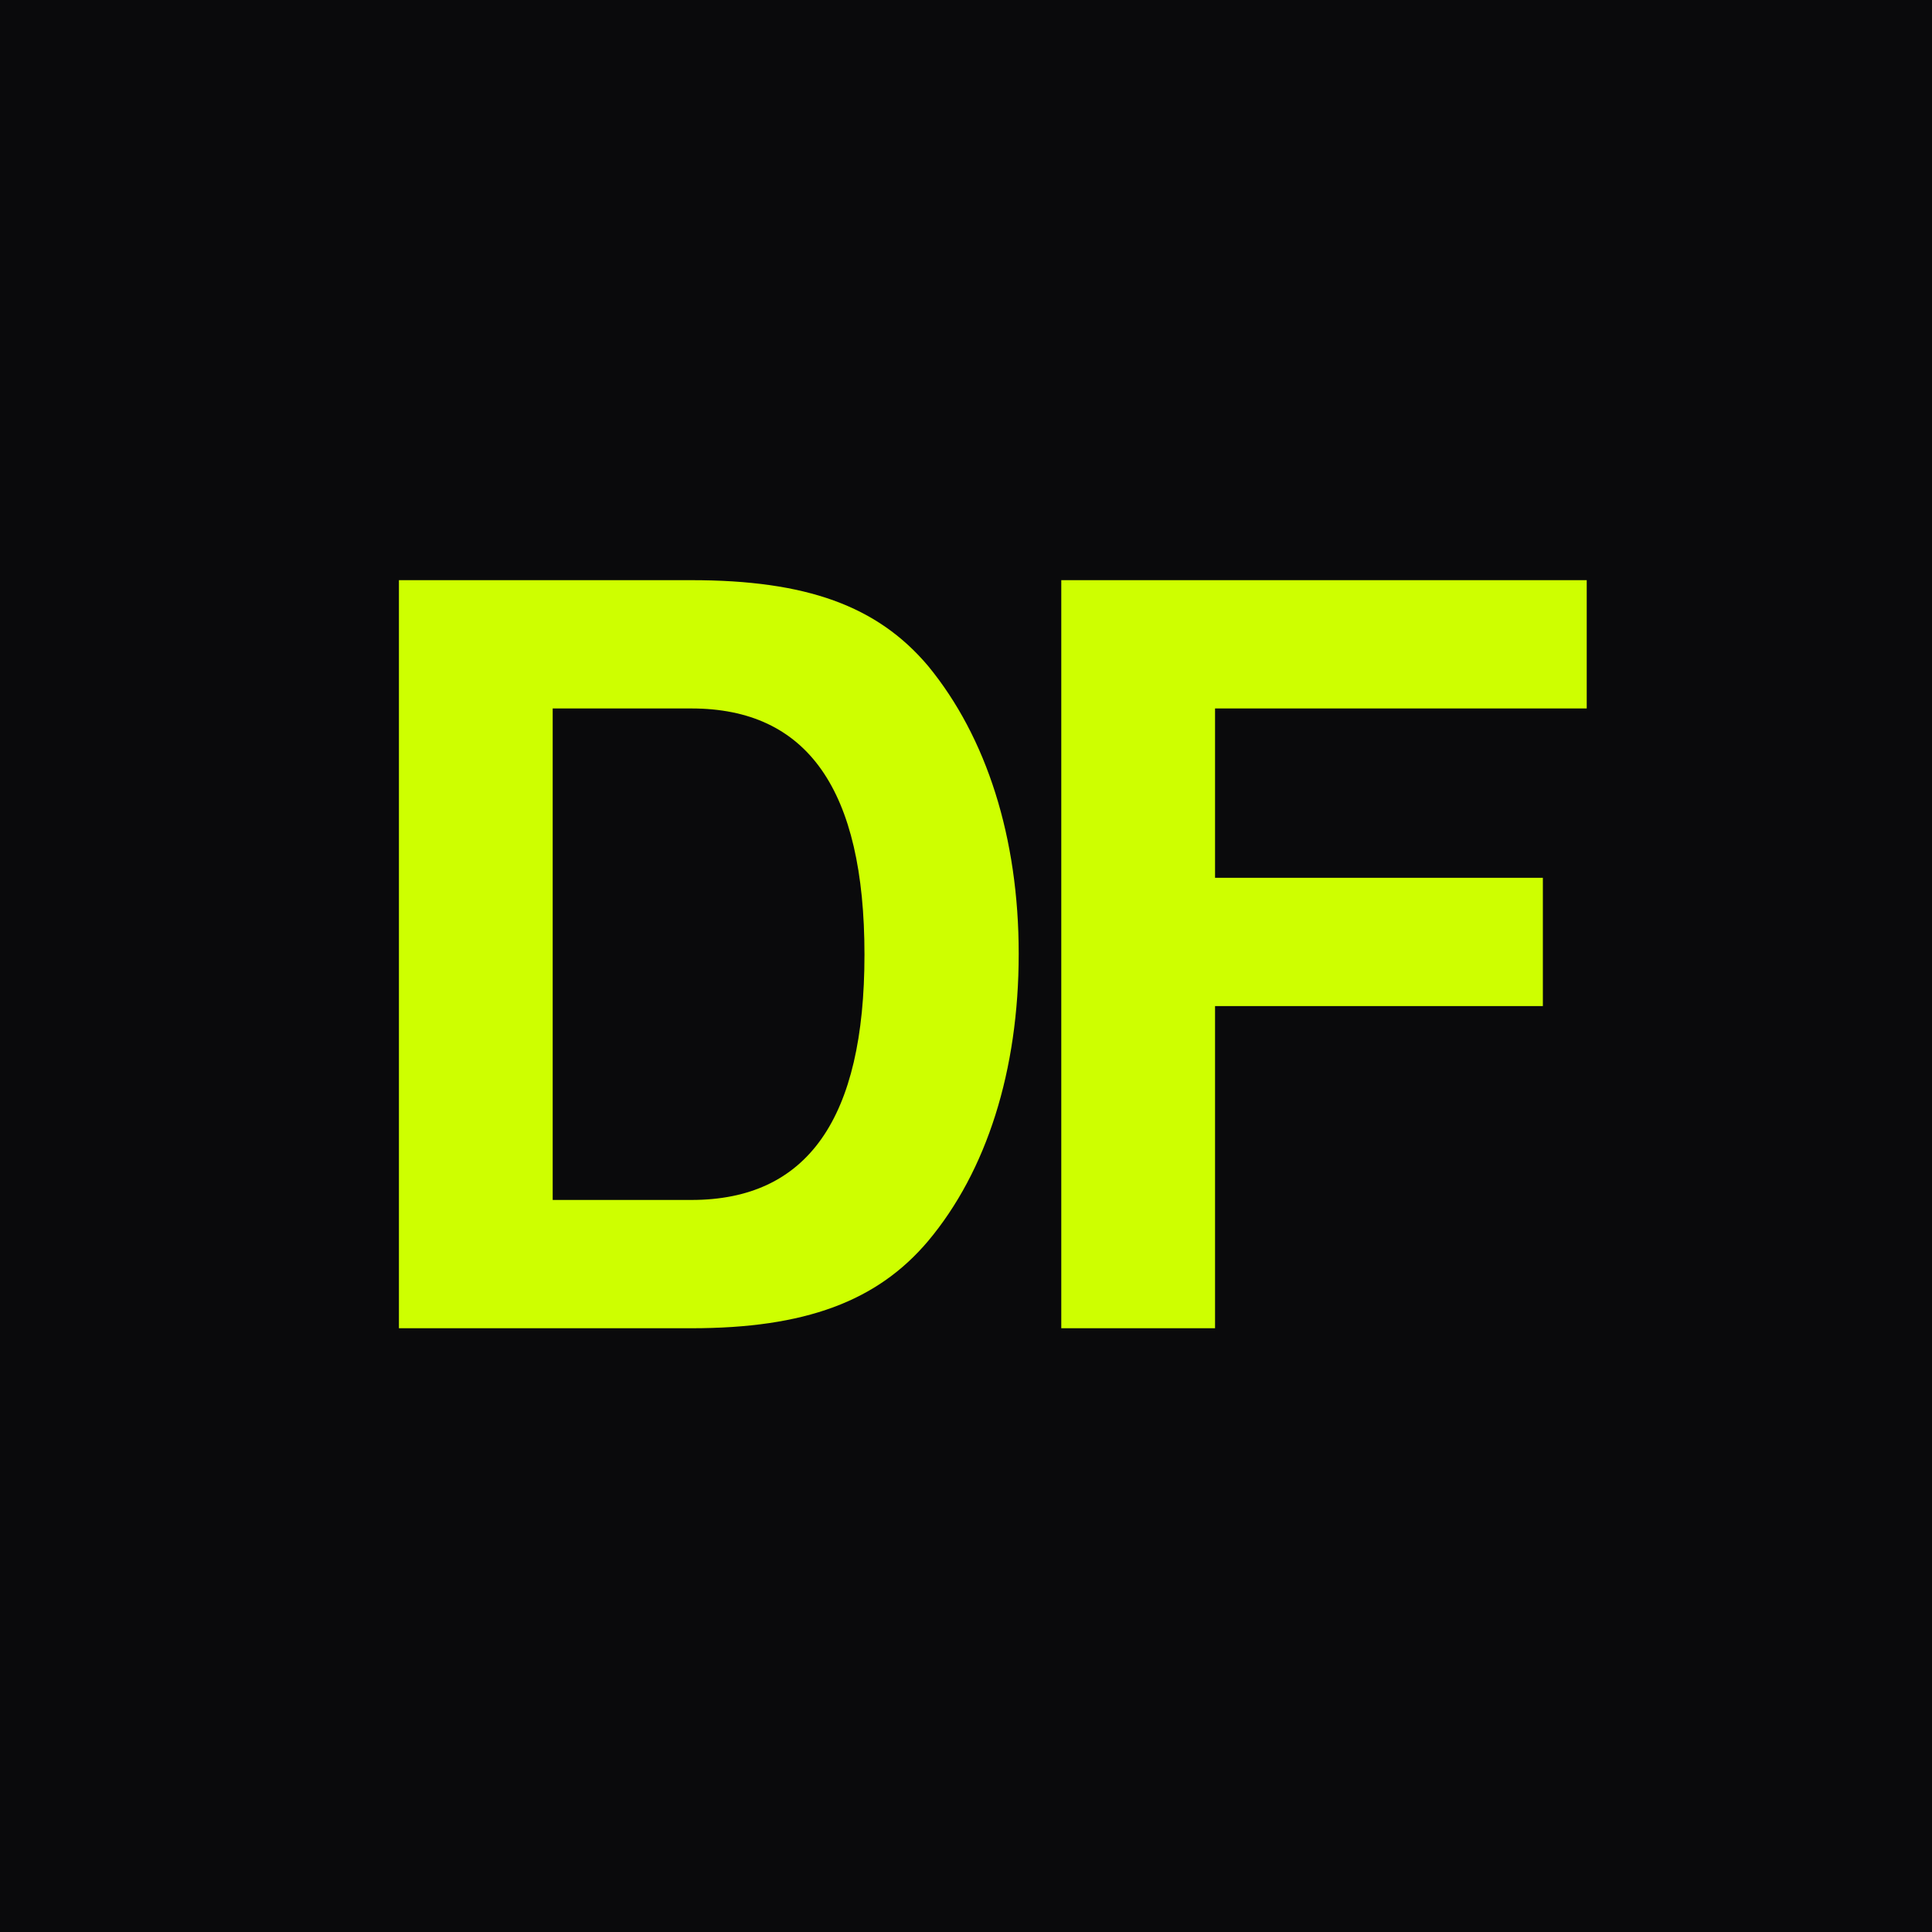
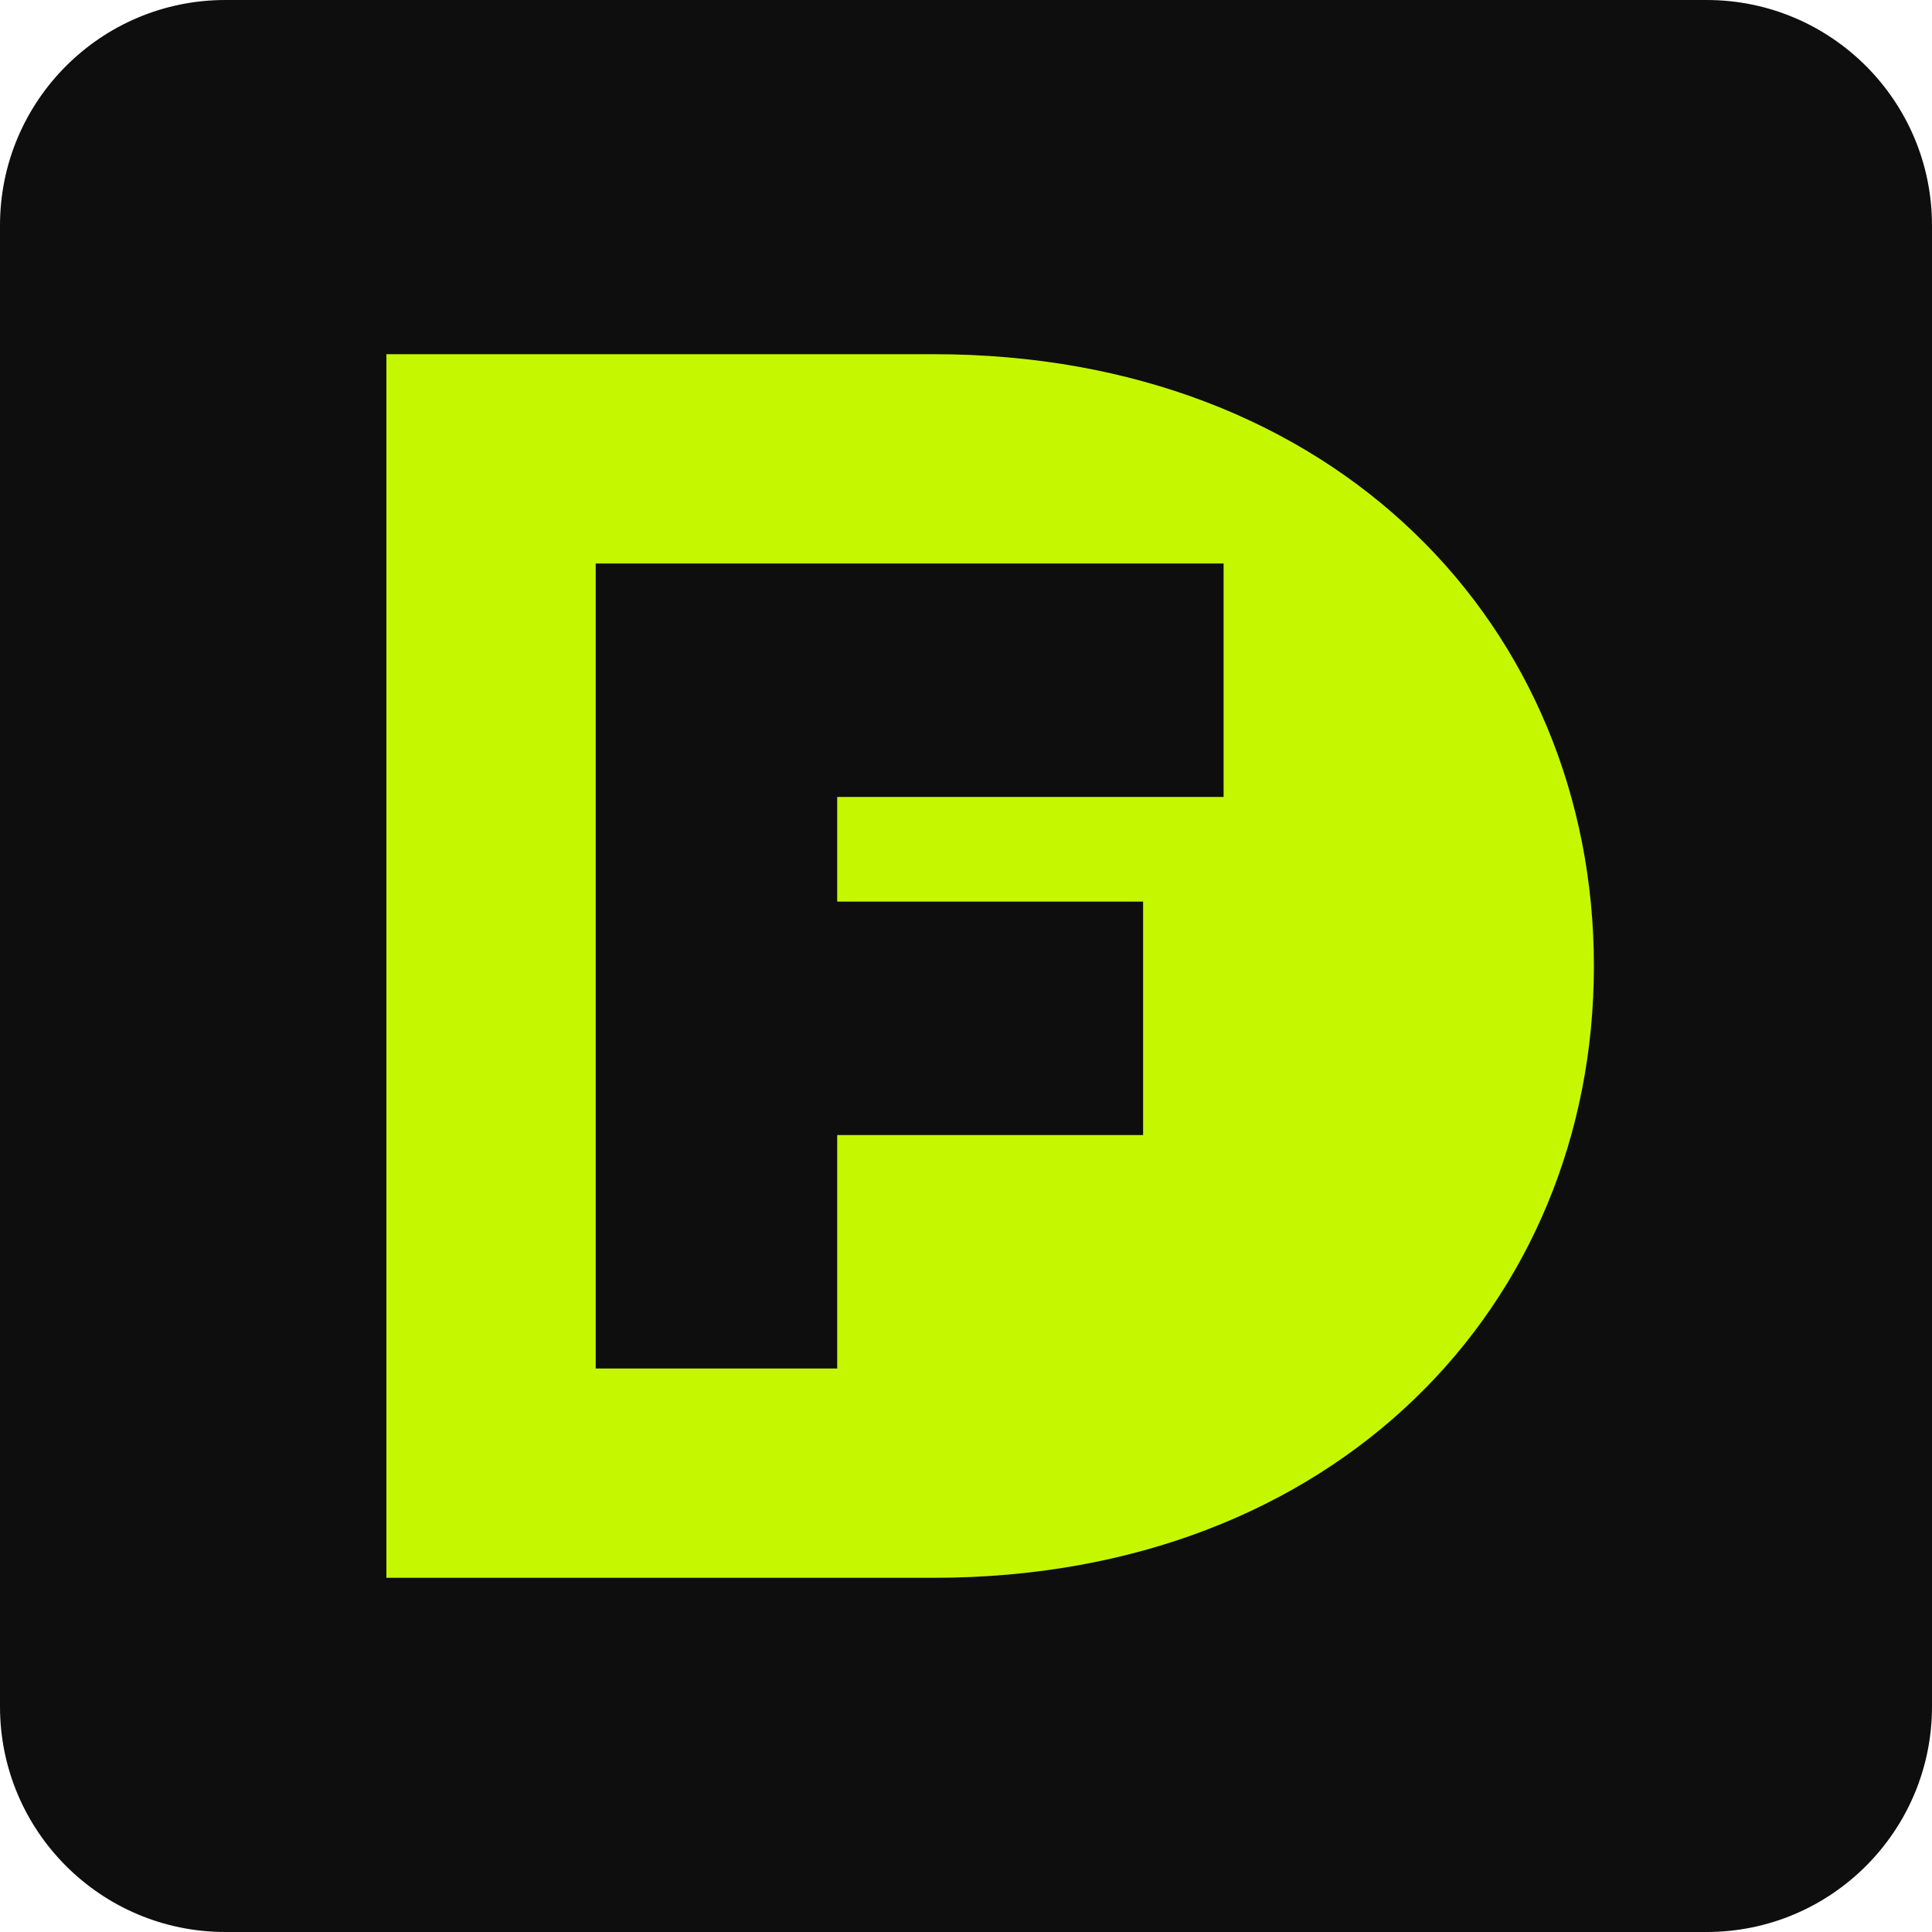
- <svg xmlns="http://www.w3.org/2000/svg" viewBox="0 0 64 64">
-   <rect width="64" height="64" fill="#0a0a0c" />
-   <text x="32" y="44" text-anchor="middle" font-family="'Arial Black', 'Helvetica Neue', Helvetica, Arial, sans-serif" font-weight="900" font-size="34" letter-spacing="-2.5" fill="#ceff00">DF</text>
+ <svg xmlns="http://www.w3.org/2000/svg" viewBox="0 0 240 240" width="240" height="240">
+   <rect width="240" height="240" rx="28" fill="#0E0E0E" />
+   <path fill="#C5F800" d="M48 44 H116 C166 44 198 78 198 120 C198 162 166 196 116 196 H48 Z" />
+   <path fill="#0E0E0E" d="M74 70 H152 V99 H104 V112 H142 V141 H104 V170 H74 Z" />
</svg>
